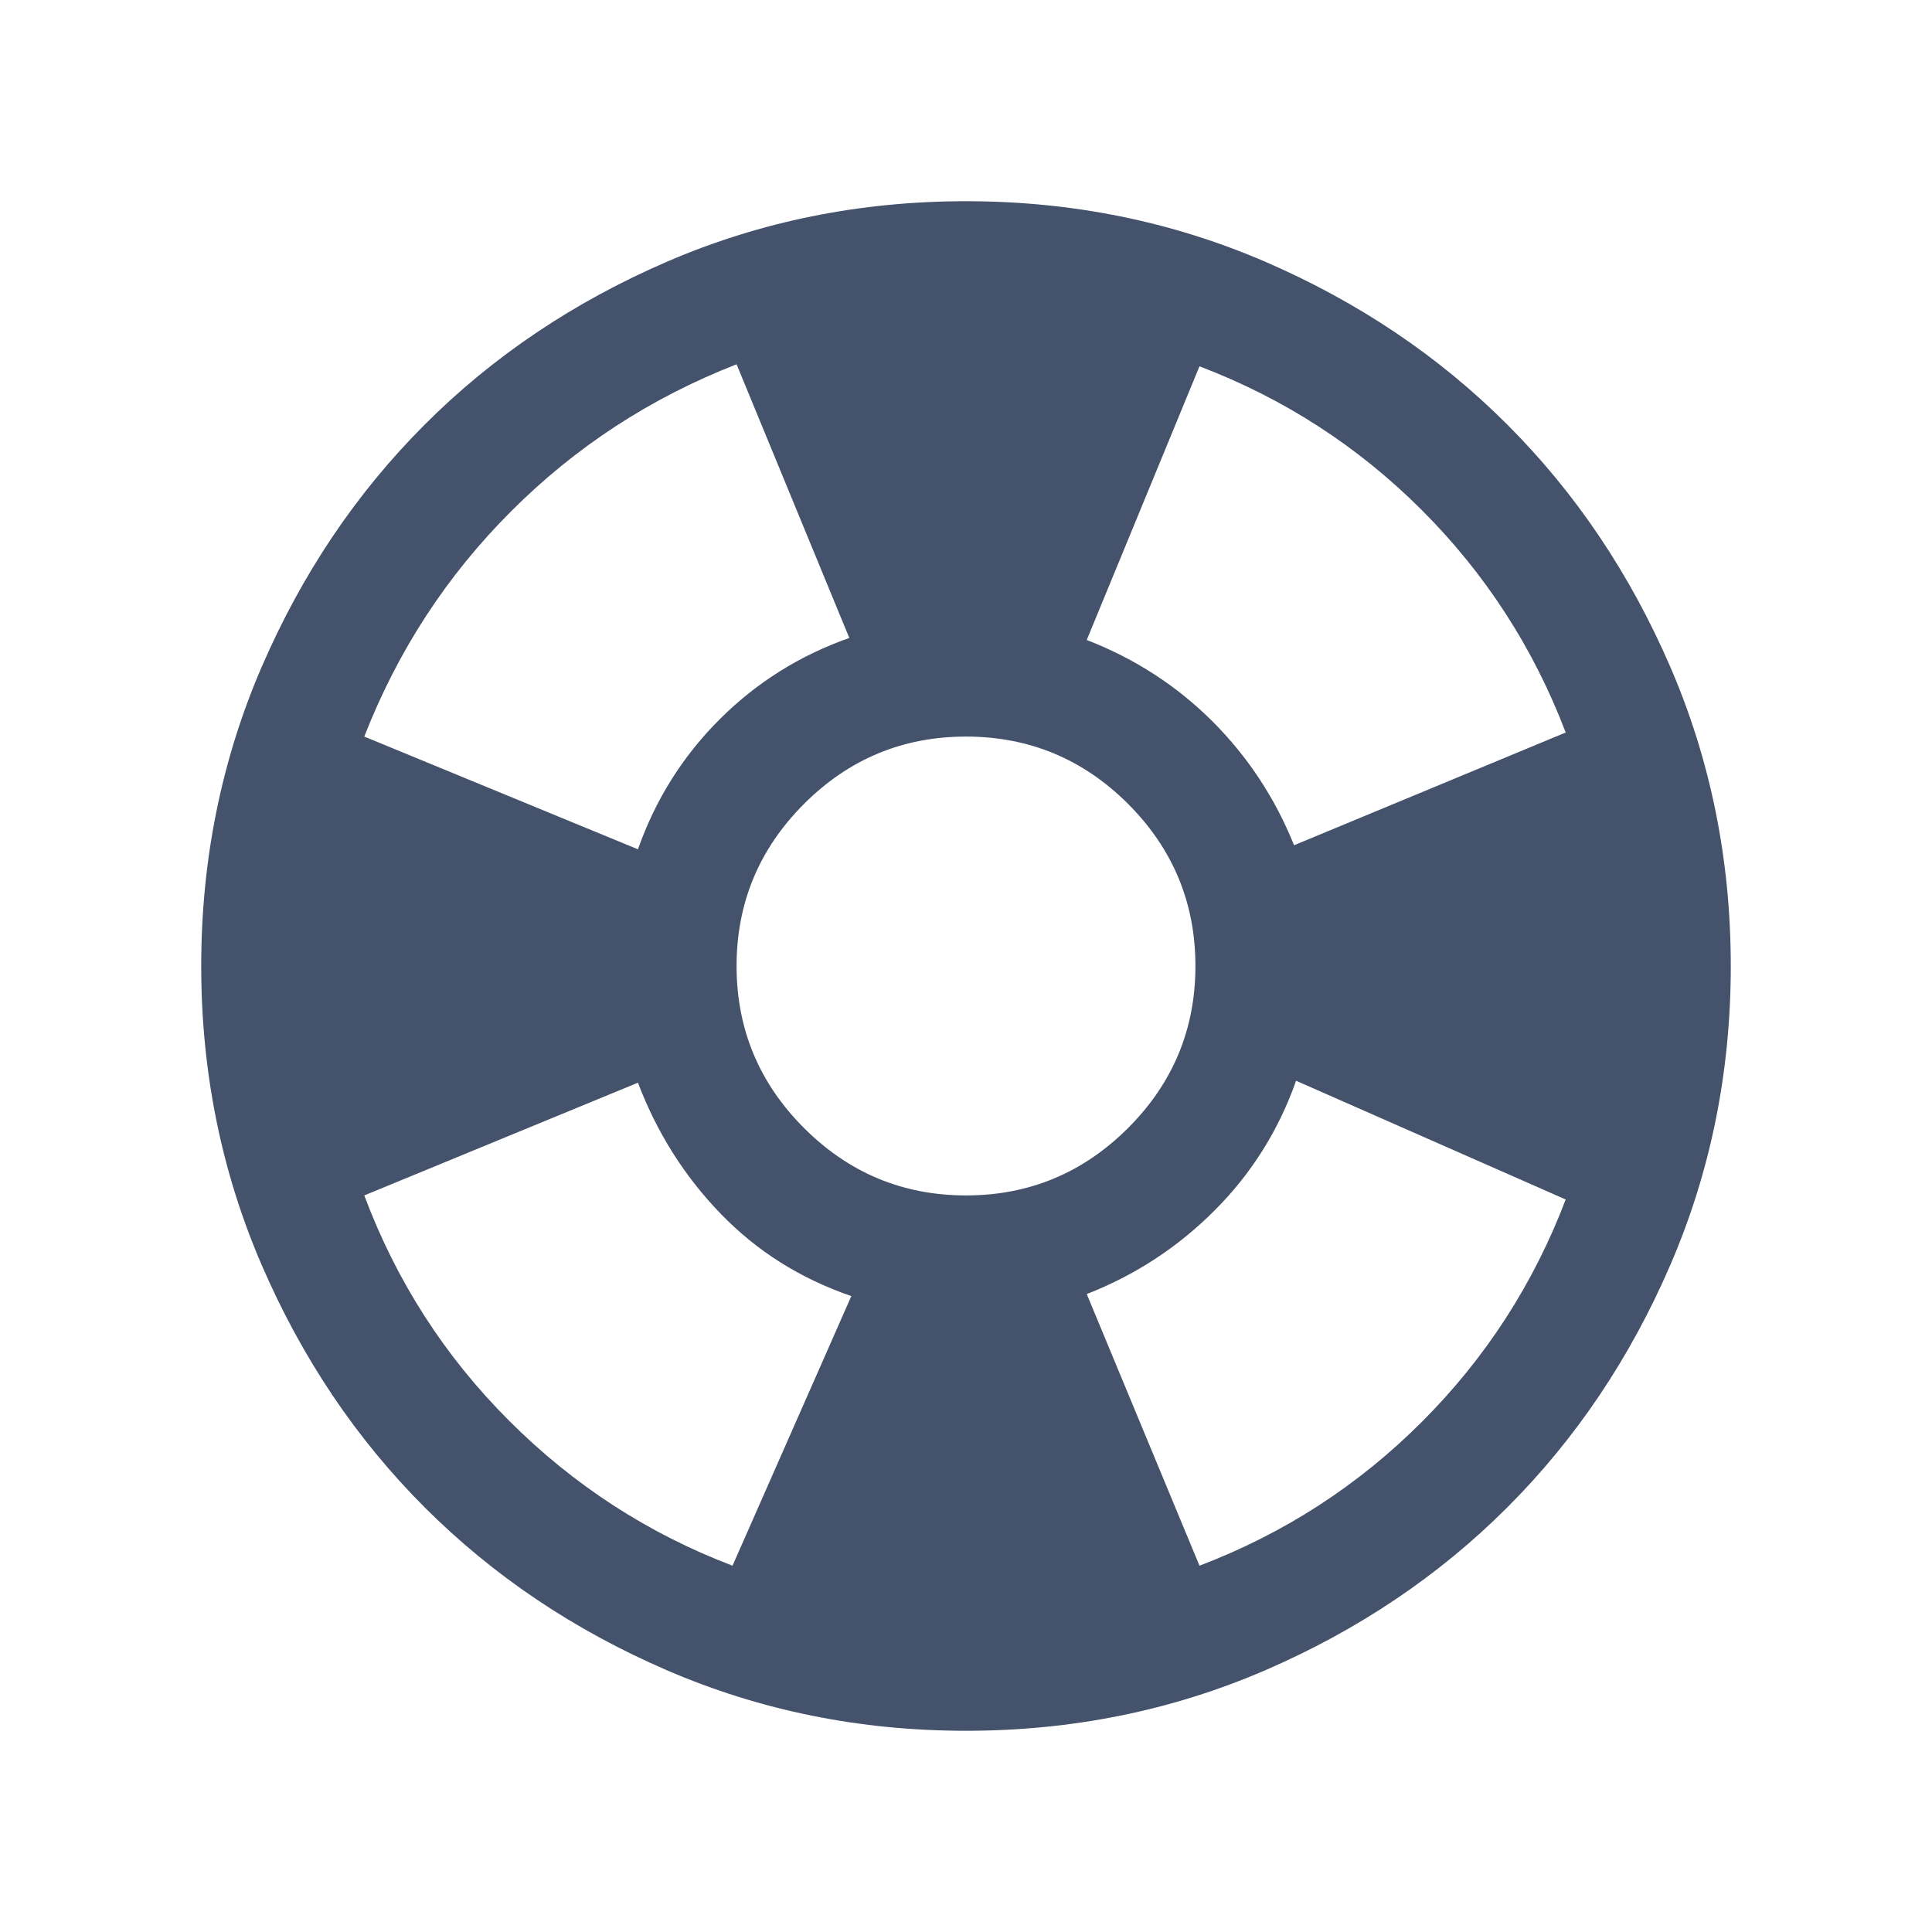
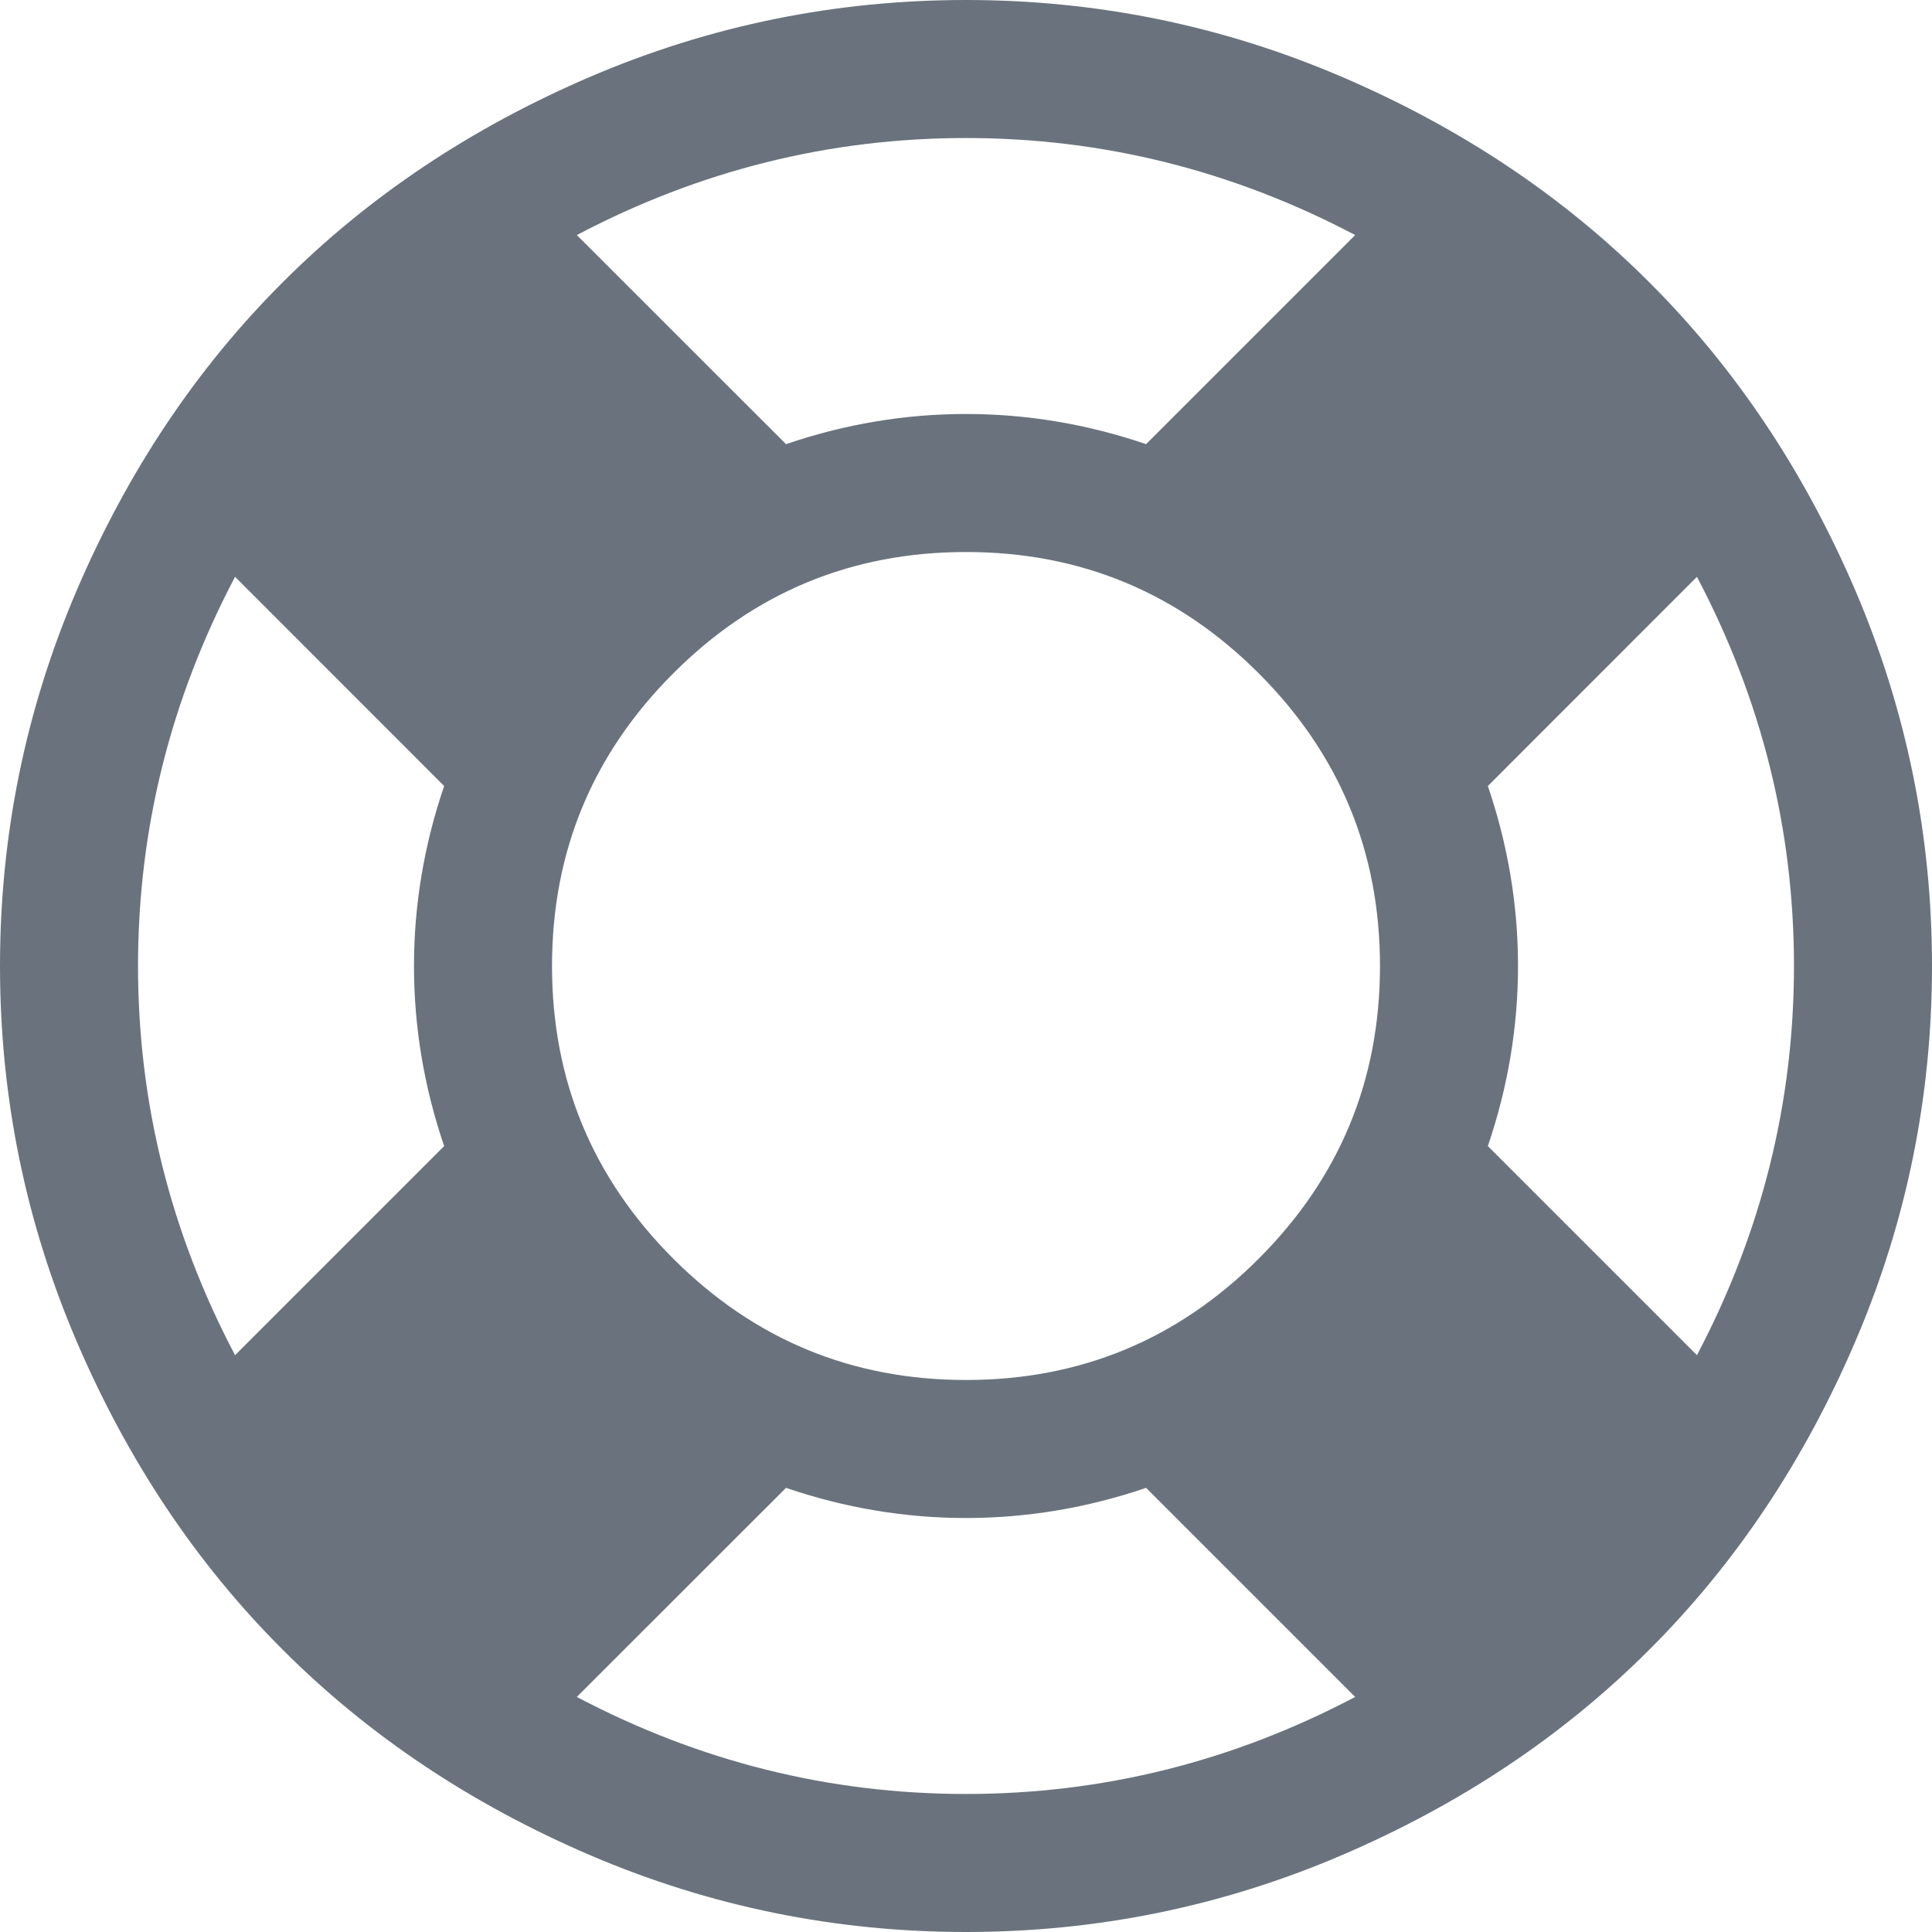
- <svg xmlns="http://www.w3.org/2000/svg" width="20" height="20" viewBox="0 0 20 20" fill="none">
-   <mask id="mask0_3_131" style="mask-type:alpha" maskUnits="userSpaceOnUse" x="0" y="0" width="20" height="20">
-     <rect width="20" height="20" fill="#D9D9D9" />
-   </mask>
-   <g mask="url(#mask0_3_131)">
-     <path d="M10 17.917C8.903 17.917 7.872 17.708 6.907 17.292C5.941 16.875 5.104 16.312 4.396 15.604C3.688 14.896 3.125 14.059 2.708 13.093C2.292 12.128 2.083 11.097 2.083 10C2.083 8.903 2.292 7.871 2.708 6.906C3.125 5.941 3.688 5.104 4.396 4.396C5.104 3.687 5.941 3.125 6.907 2.708C7.872 2.292 8.903 2.083 10 2.083C11.097 2.083 12.129 2.292 13.094 2.708C14.059 3.125 14.896 3.687 15.604 4.396C16.312 5.104 16.875 5.941 17.292 6.906C17.708 7.871 17.917 8.903 17.917 10C17.917 11.097 17.708 12.128 17.292 13.093C16.875 14.059 16.312 14.896 15.604 15.604C14.896 16.312 14.059 16.875 13.094 17.292C12.129 17.708 11.097 17.917 10 17.917ZM7.583 16.208L8.813 13.417C8.285 13.236 7.833 12.951 7.458 12.562C7.083 12.174 6.799 11.722 6.604 11.208L3.771 12.375C4.104 13.264 4.604 14.042 5.271 14.708C5.938 15.375 6.708 15.875 7.583 16.208ZM6.604 8.792C6.785 8.278 7.066 7.83 7.448 7.448C7.83 7.066 8.278 6.785 8.792 6.604L7.625 3.771C6.736 4.118 5.958 4.625 5.292 5.292C4.625 5.958 4.118 6.736 3.771 7.625L6.604 8.792ZM10 12.375C10.653 12.375 11.212 12.142 11.678 11.677C12.143 11.212 12.375 10.653 12.375 10C12.375 9.347 12.143 8.788 11.678 8.322C11.212 7.857 10.653 7.625 10 7.625C9.347 7.625 8.788 7.857 8.323 8.322C7.858 8.788 7.625 9.347 7.625 10C7.625 10.653 7.858 11.212 8.323 11.677C8.788 12.142 9.347 12.375 10 12.375ZM12.417 16.208C13.292 15.875 14.059 15.379 14.719 14.719C15.379 14.059 15.875 13.292 16.208 12.417L13.417 11.188C13.236 11.701 12.955 12.149 12.573 12.531C12.191 12.913 11.75 13.201 11.25 13.396L12.417 16.208ZM13.396 8.75L16.208 7.583C15.875 6.708 15.379 5.941 14.719 5.281C14.059 4.621 13.292 4.125 12.417 3.792L11.25 6.625C11.75 6.819 12.184 7.101 12.552 7.468C12.92 7.837 13.201 8.264 13.396 8.75Z" fill="#45526C" />
-   </g>
+ <svg xmlns="http://www.w3.org/2000/svg" width="18" height="18" viewBox="0 0 18 18" fill="none">
+   <path d="M9 0C10.219 0 11.384 0.238 12.495 0.713C13.607 1.189 14.565 1.828 15.368 2.632C16.172 3.435 16.811 4.393 17.287 5.504C17.762 6.616 18 7.781 18 9C18 10.219 17.762 11.384 17.287 12.495C16.811 13.607 16.172 14.565 15.368 15.368C14.565 16.172 13.607 16.811 12.495 17.287C11.384 17.762 10.219 18 9 18C7.781 18 6.616 17.762 5.504 17.287C4.393 16.811 3.435 16.172 2.632 15.368C1.828 14.565 1.189 13.607 0.713 12.495C0.238 11.384 0 10.219 0 9C0 7.781 0.238 6.616 0.713 5.504C1.189 4.393 1.828 3.435 2.632 2.632C3.435 1.828 4.393 1.189 5.504 0.713C6.616 0.238 7.781 0 9 0ZM9 1.286C7.728 1.286 6.519 1.587 5.374 2.19L7.323 4.138C7.872 3.951 8.431 3.857 9 3.857C9.569 3.857 10.128 3.951 10.678 4.138L12.626 2.19C11.481 1.587 10.272 1.286 9 1.286ZM2.19 12.626L4.138 10.678C3.951 10.128 3.857 9.569 3.857 9C3.857 8.431 3.951 7.872 4.138 7.323L2.19 5.374C1.587 6.519 1.286 7.728 1.286 9C1.286 10.272 1.587 11.481 2.19 12.626ZM9 16.714C10.272 16.714 11.481 16.413 12.626 15.81L10.678 13.862C10.128 14.049 9.569 14.143 9 14.143C8.431 14.143 7.872 14.049 7.323 13.862L5.374 15.81C6.519 16.413 7.728 16.714 9 16.714ZM9 12.857C10.065 12.857 10.974 12.48 11.727 11.727C12.48 10.974 12.857 10.065 12.857 9C12.857 7.935 12.48 7.026 11.727 6.273C10.974 5.52 10.065 5.143 9 5.143C7.935 5.143 7.026 5.52 6.273 6.273C5.52 7.026 5.143 7.935 5.143 9C5.143 10.065 5.52 10.974 6.273 11.727C7.026 12.48 7.935 12.857 9 12.857ZM13.862 10.678L15.81 12.626C16.413 11.481 16.714 10.272 16.714 9C16.714 7.728 16.413 6.519 15.81 5.374L13.862 7.323C14.049 7.872 14.143 8.431 14.143 9C14.143 9.569 14.049 10.128 13.862 10.678Z" fill="#6A737D" />
</svg>
